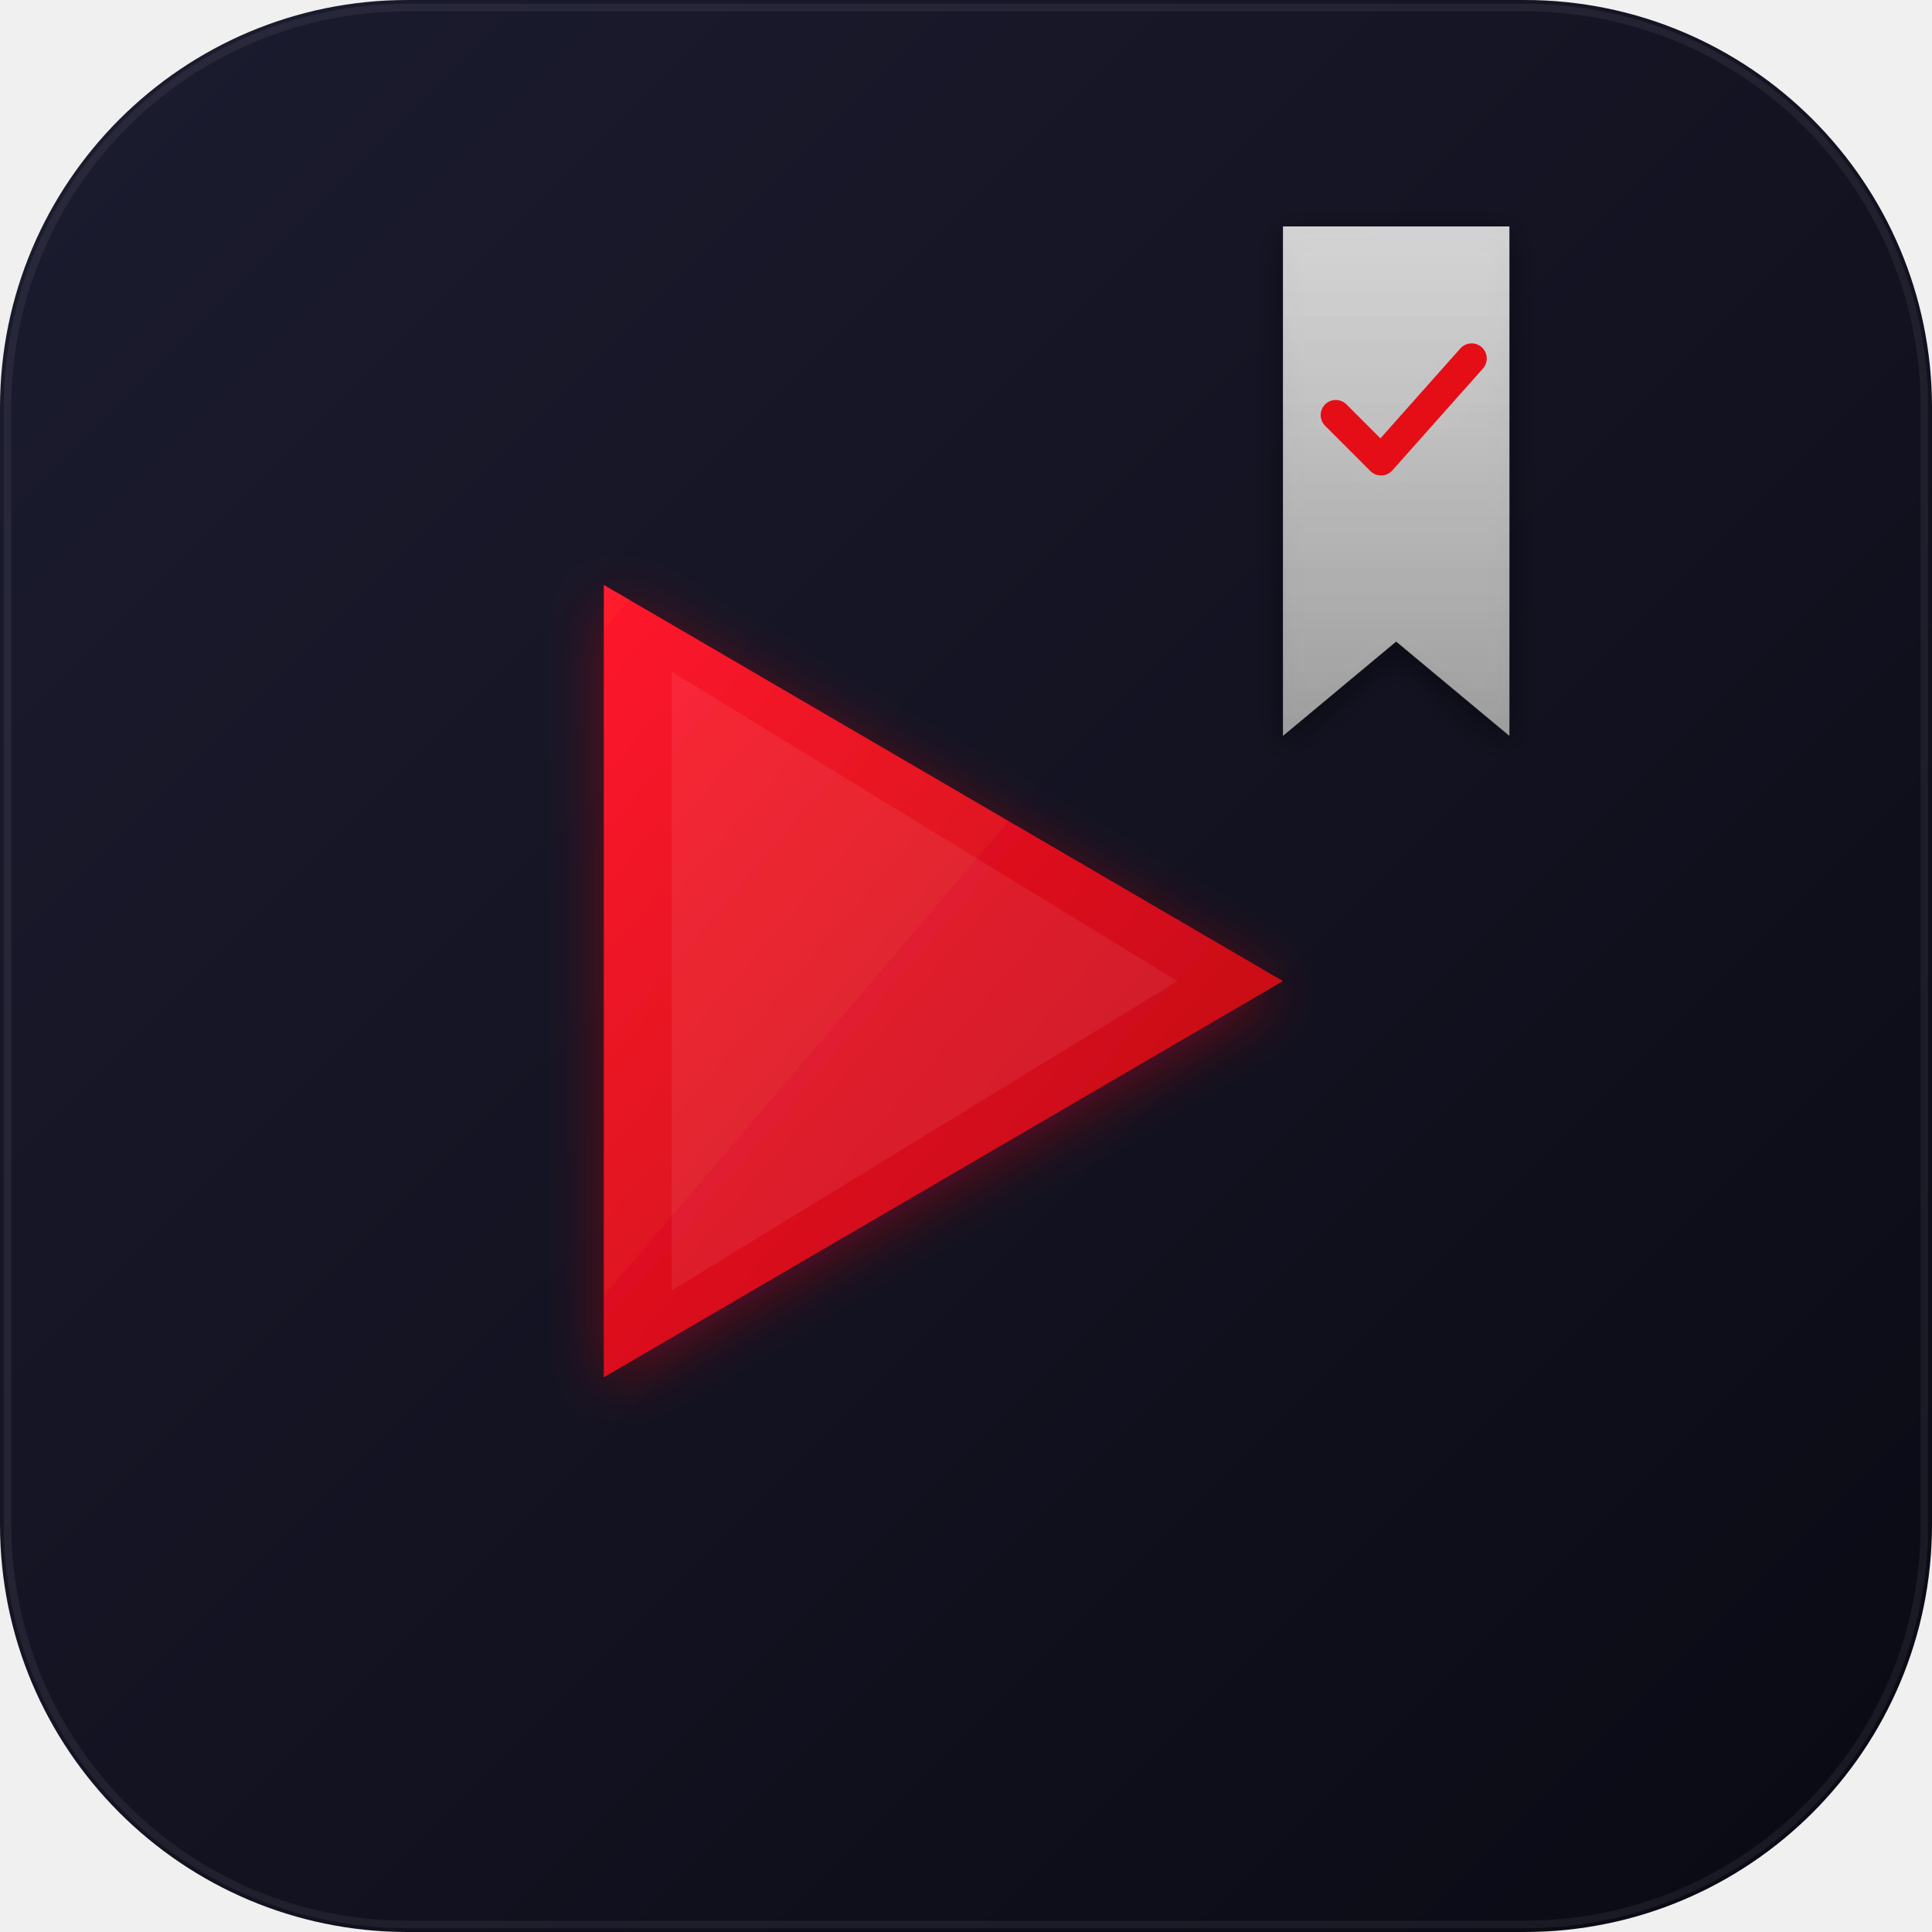
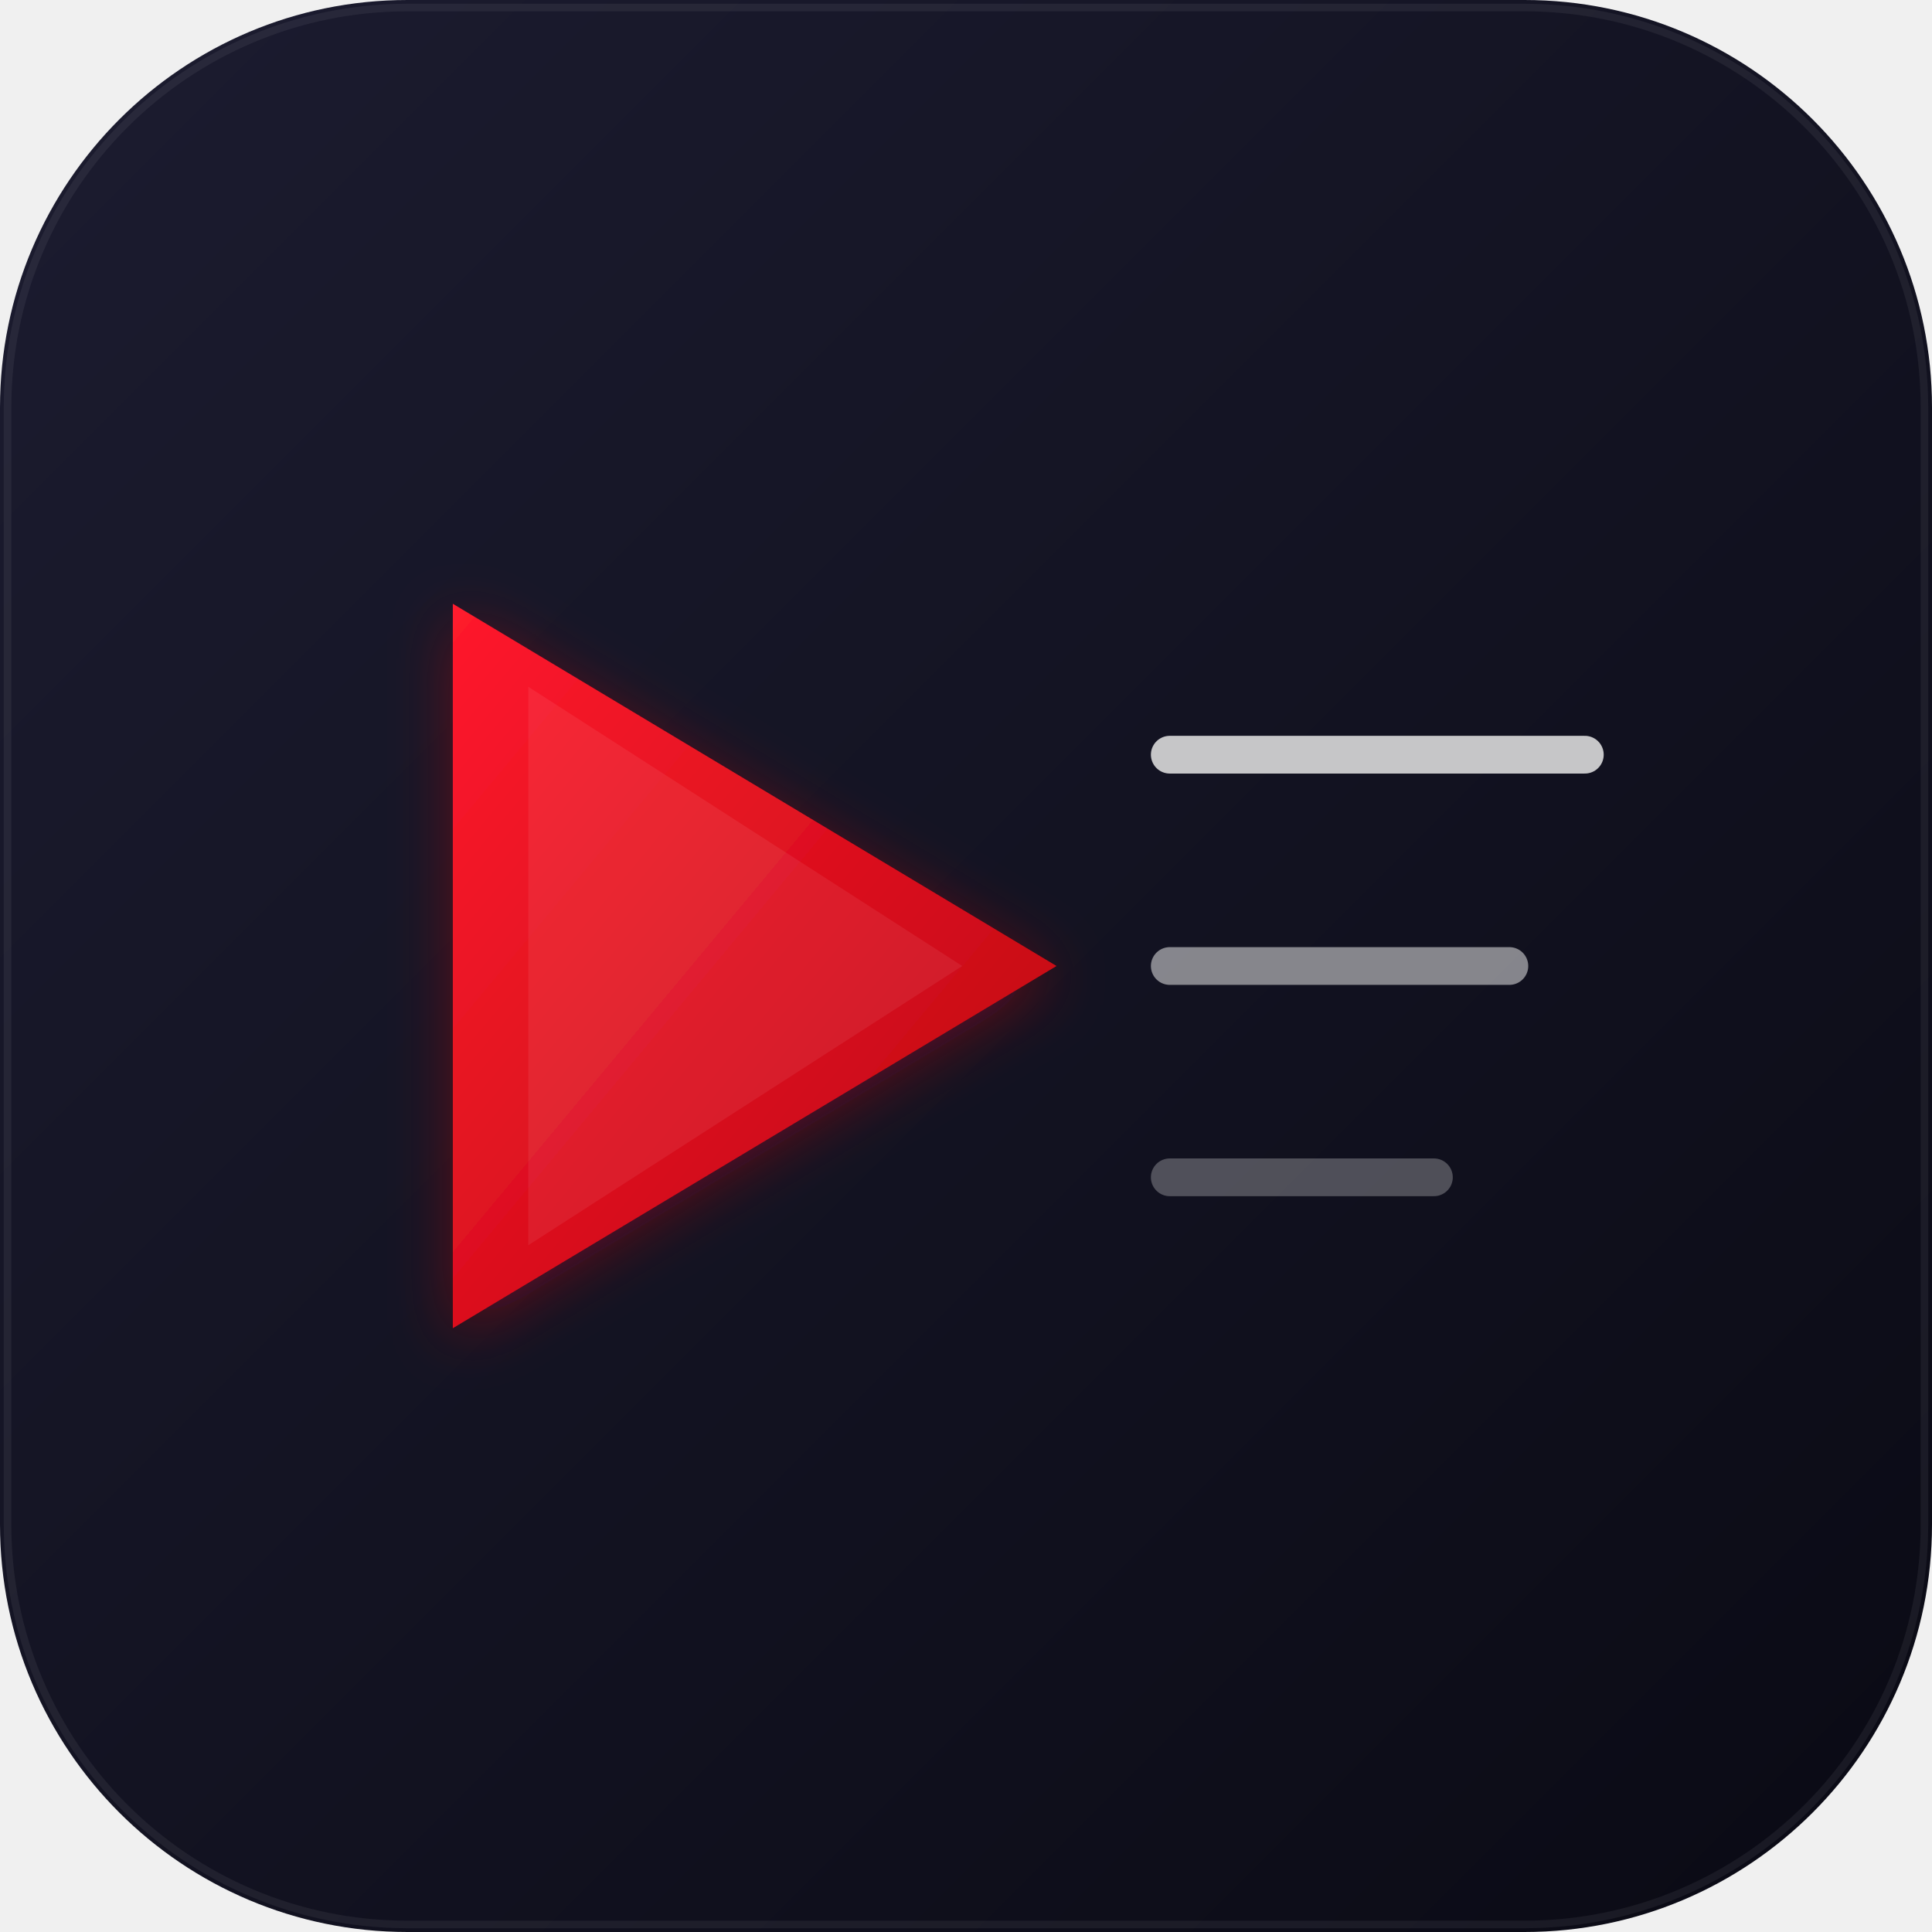
<svg xmlns="http://www.w3.org/2000/svg" viewBox="0 0 512 512">
  <defs>
    <linearGradient id="bg" x1="0%" y1="0%" x2="100%" y2="100%">
      <stop offset="0%" stop-color="#1c1c30" />
      <stop offset="100%" stop-color="#0a0a14" />
    </linearGradient>
-     <linearGradient id="redGlow" x1="0%" y1="0%" x2="100%" y2="100%">
+     <linearGradient id="red" x1="0%" y1="0%" x2="100%" y2="100%">
      <stop offset="0%" stop-color="#ff1a2d" />
      <stop offset="100%" stop-color="#b80710" />
    </linearGradient>
-     <linearGradient id="bookmark" x1="0%" y1="0%" x2="0%" y2="100%">
-       <stop offset="0%" stop-color="#e5e5e5" />
-       <stop offset="100%" stop-color="#aaa" />
-     </linearGradient>
-     <filter id="shadow" x="-20%" y="-20%" width="140%" height="140%">
-       <feDropShadow dx="0" dy="3" stdDeviation="8" flood-color="#e50914" flood-opacity="0.4" />
-     </filter>
-     <filter id="bkShadow" x="-20%" y="-20%" width="140%" height="140%">
-       <feDropShadow dx="0" dy="2" stdDeviation="4" flood-color="#000" flood-opacity="0.5" />
+     <filter id="glow" x="-20%" y="-20%" width="140%" height="140%">
+       <feDropShadow dx="0" dy="3" stdDeviation="8" flood-color="#e50914" flood-opacity="0.35" />
    </filter>
  </defs>
  <rect width="512" height="512" rx="108" fill="url(#bg)" />
  <rect x="2" y="2" width="508" height="508" rx="106" fill="none" stroke="#ffffff" stroke-opacity="0.06" stroke-width="2" />
-   <polygon points="160,155 340,260 160,365" fill="url(#redGlow)" filter="url(#shadow)" />
-   <polygon points="178,178 312,260 178,342" fill="#ffffff" opacity="0.07" />
-   <g filter="url(#bkShadow)">
-     <path d="M340,60 L340,195 L370,170 L400,195 L400,60 Z" fill="url(#bookmark)" opacity="0.9" />
-     <polyline points="354,110 366,122 390,95" fill="none" stroke="#e50914" stroke-width="8" stroke-linecap="round" stroke-linejoin="round" />
-   </g>
+   <polygon points="120,160 280,256 120,352" fill="url(#red)" filter="url(#glow)" />
+   <polygon points="140,182 255,256 140,330" fill="#ffffff" opacity="0.07" />
+   <line x1="310" y1="200" x2="420" y2="200" stroke="#e5e5e5" stroke-width="10" stroke-linecap="round" opacity="0.85" />
+   <line x1="310" y1="256" x2="400" y2="256" stroke="#e5e5e5" stroke-width="10" stroke-linecap="round" opacity="0.55" />
+   <line x1="310" y1="312" x2="380" y2="312" stroke="#e5e5e5" stroke-width="10" stroke-linecap="round" opacity="0.3" />
</svg>
